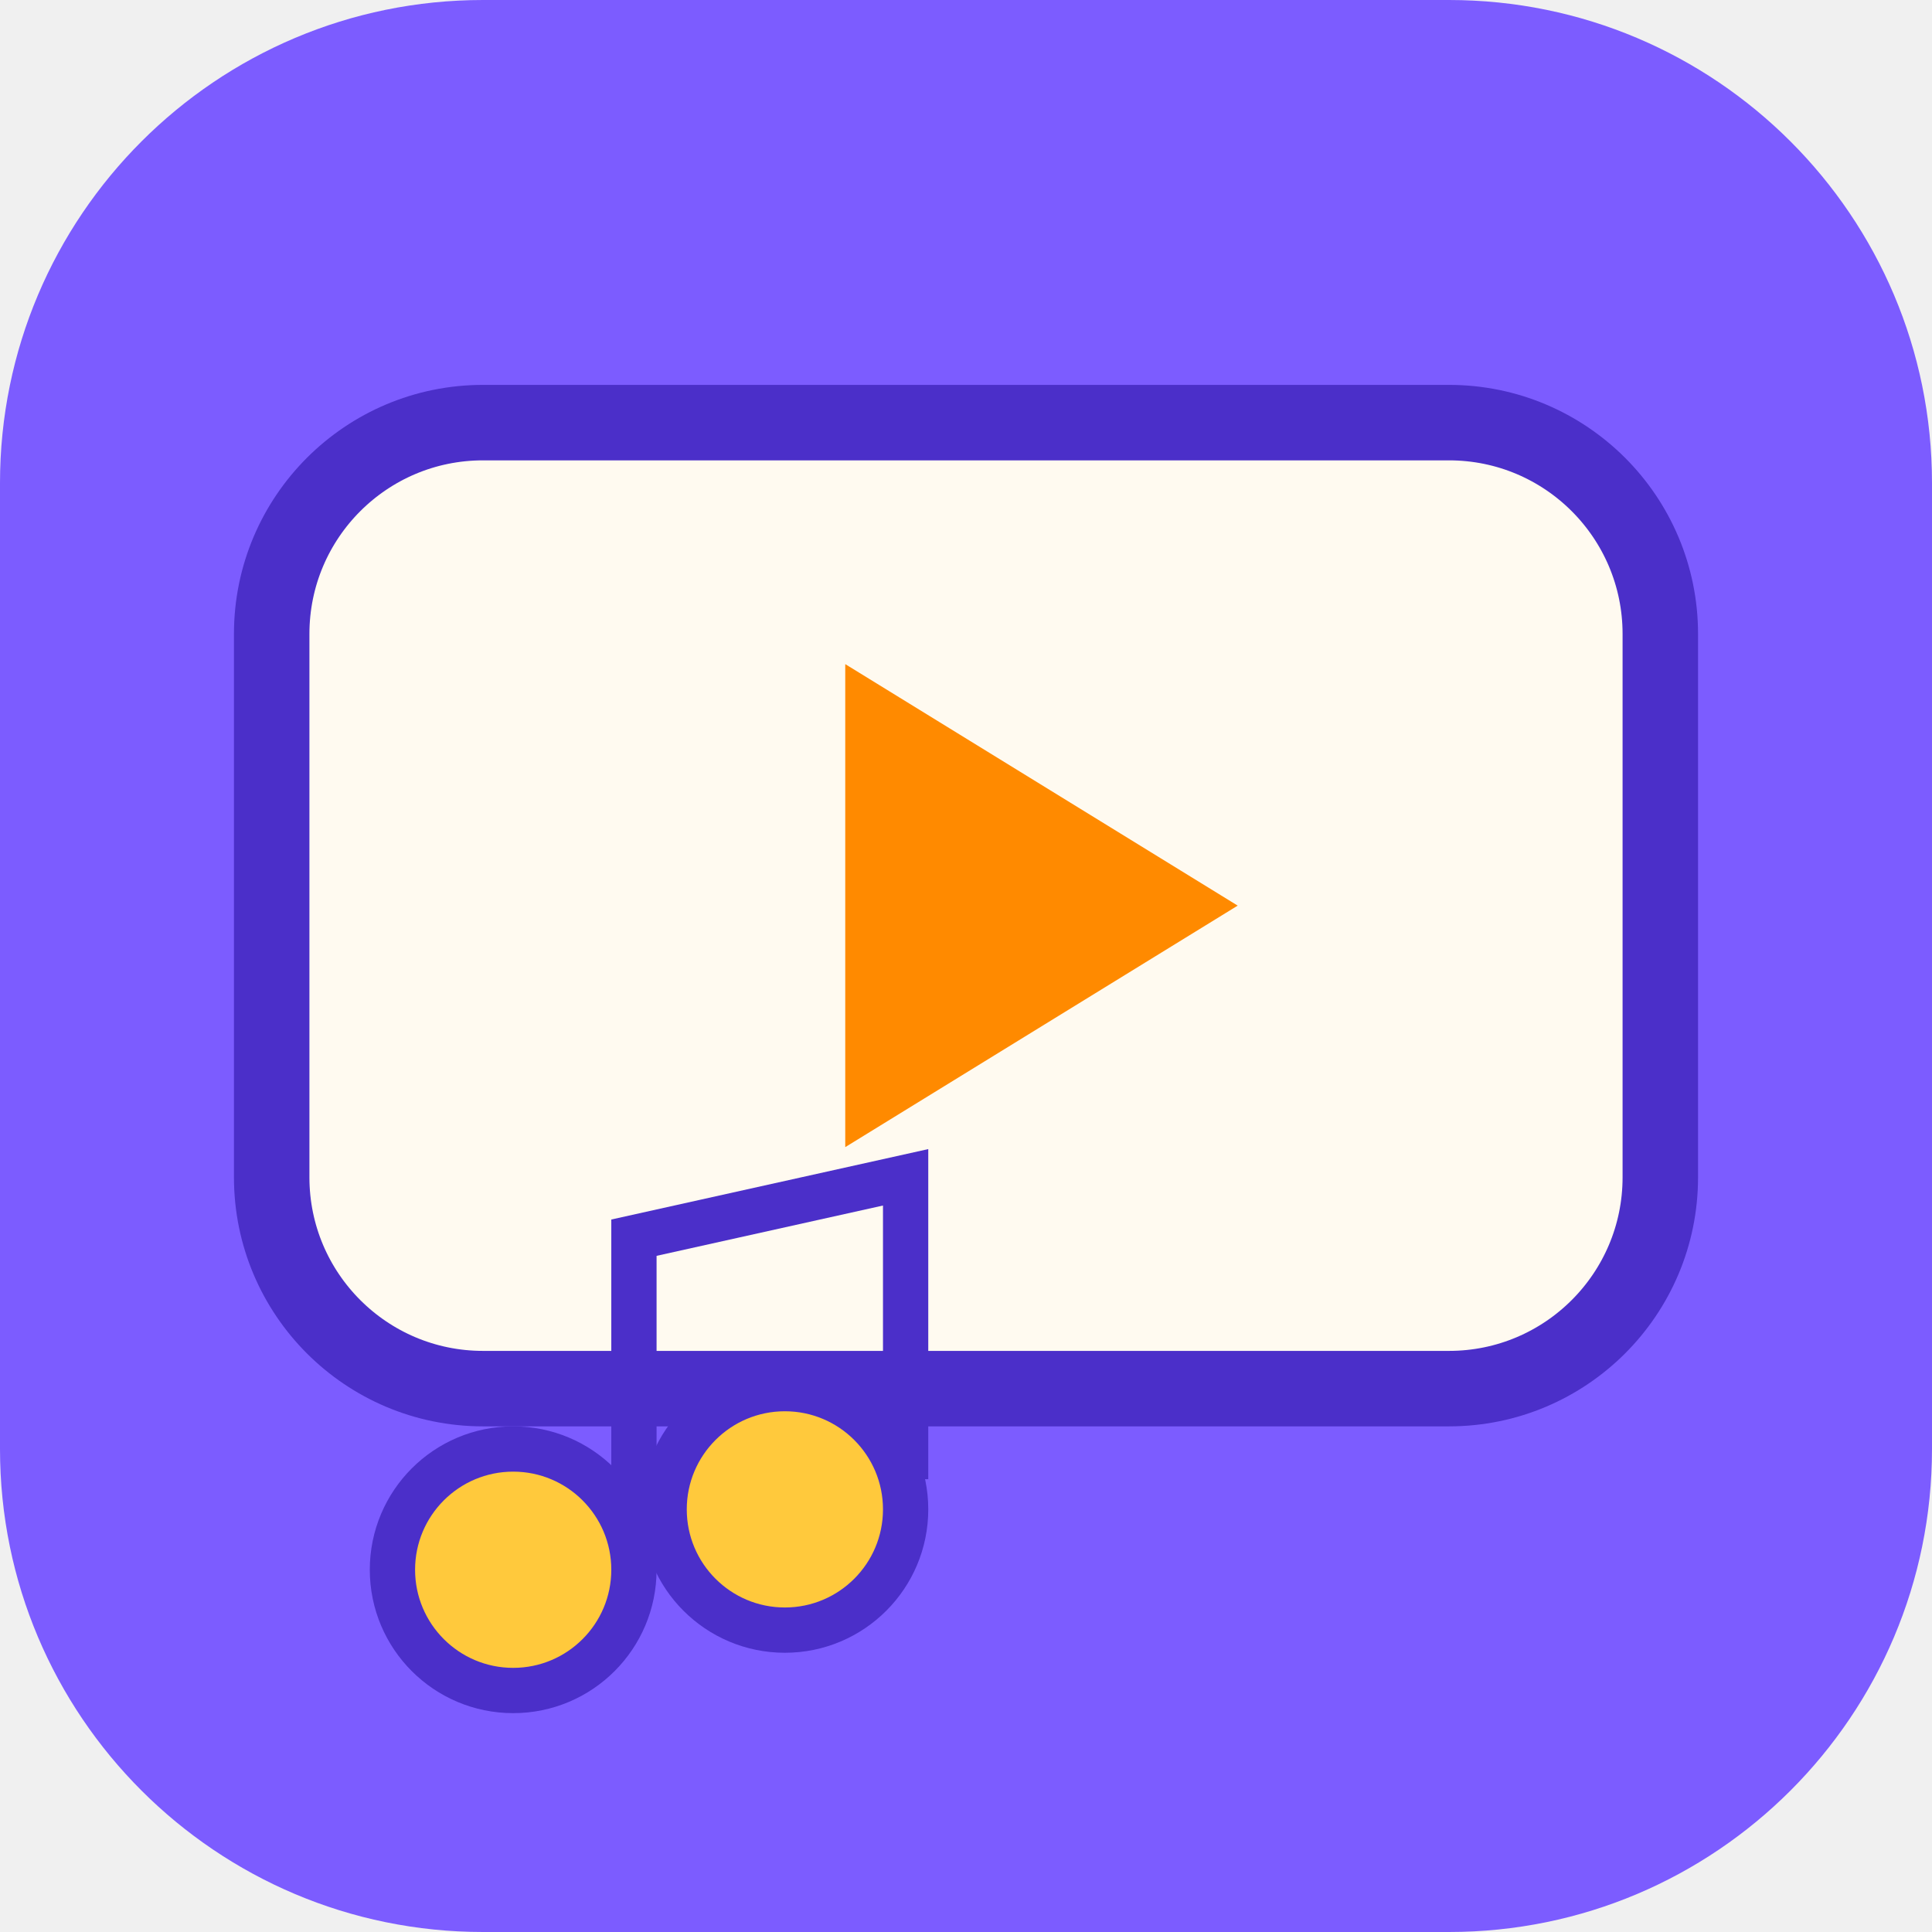
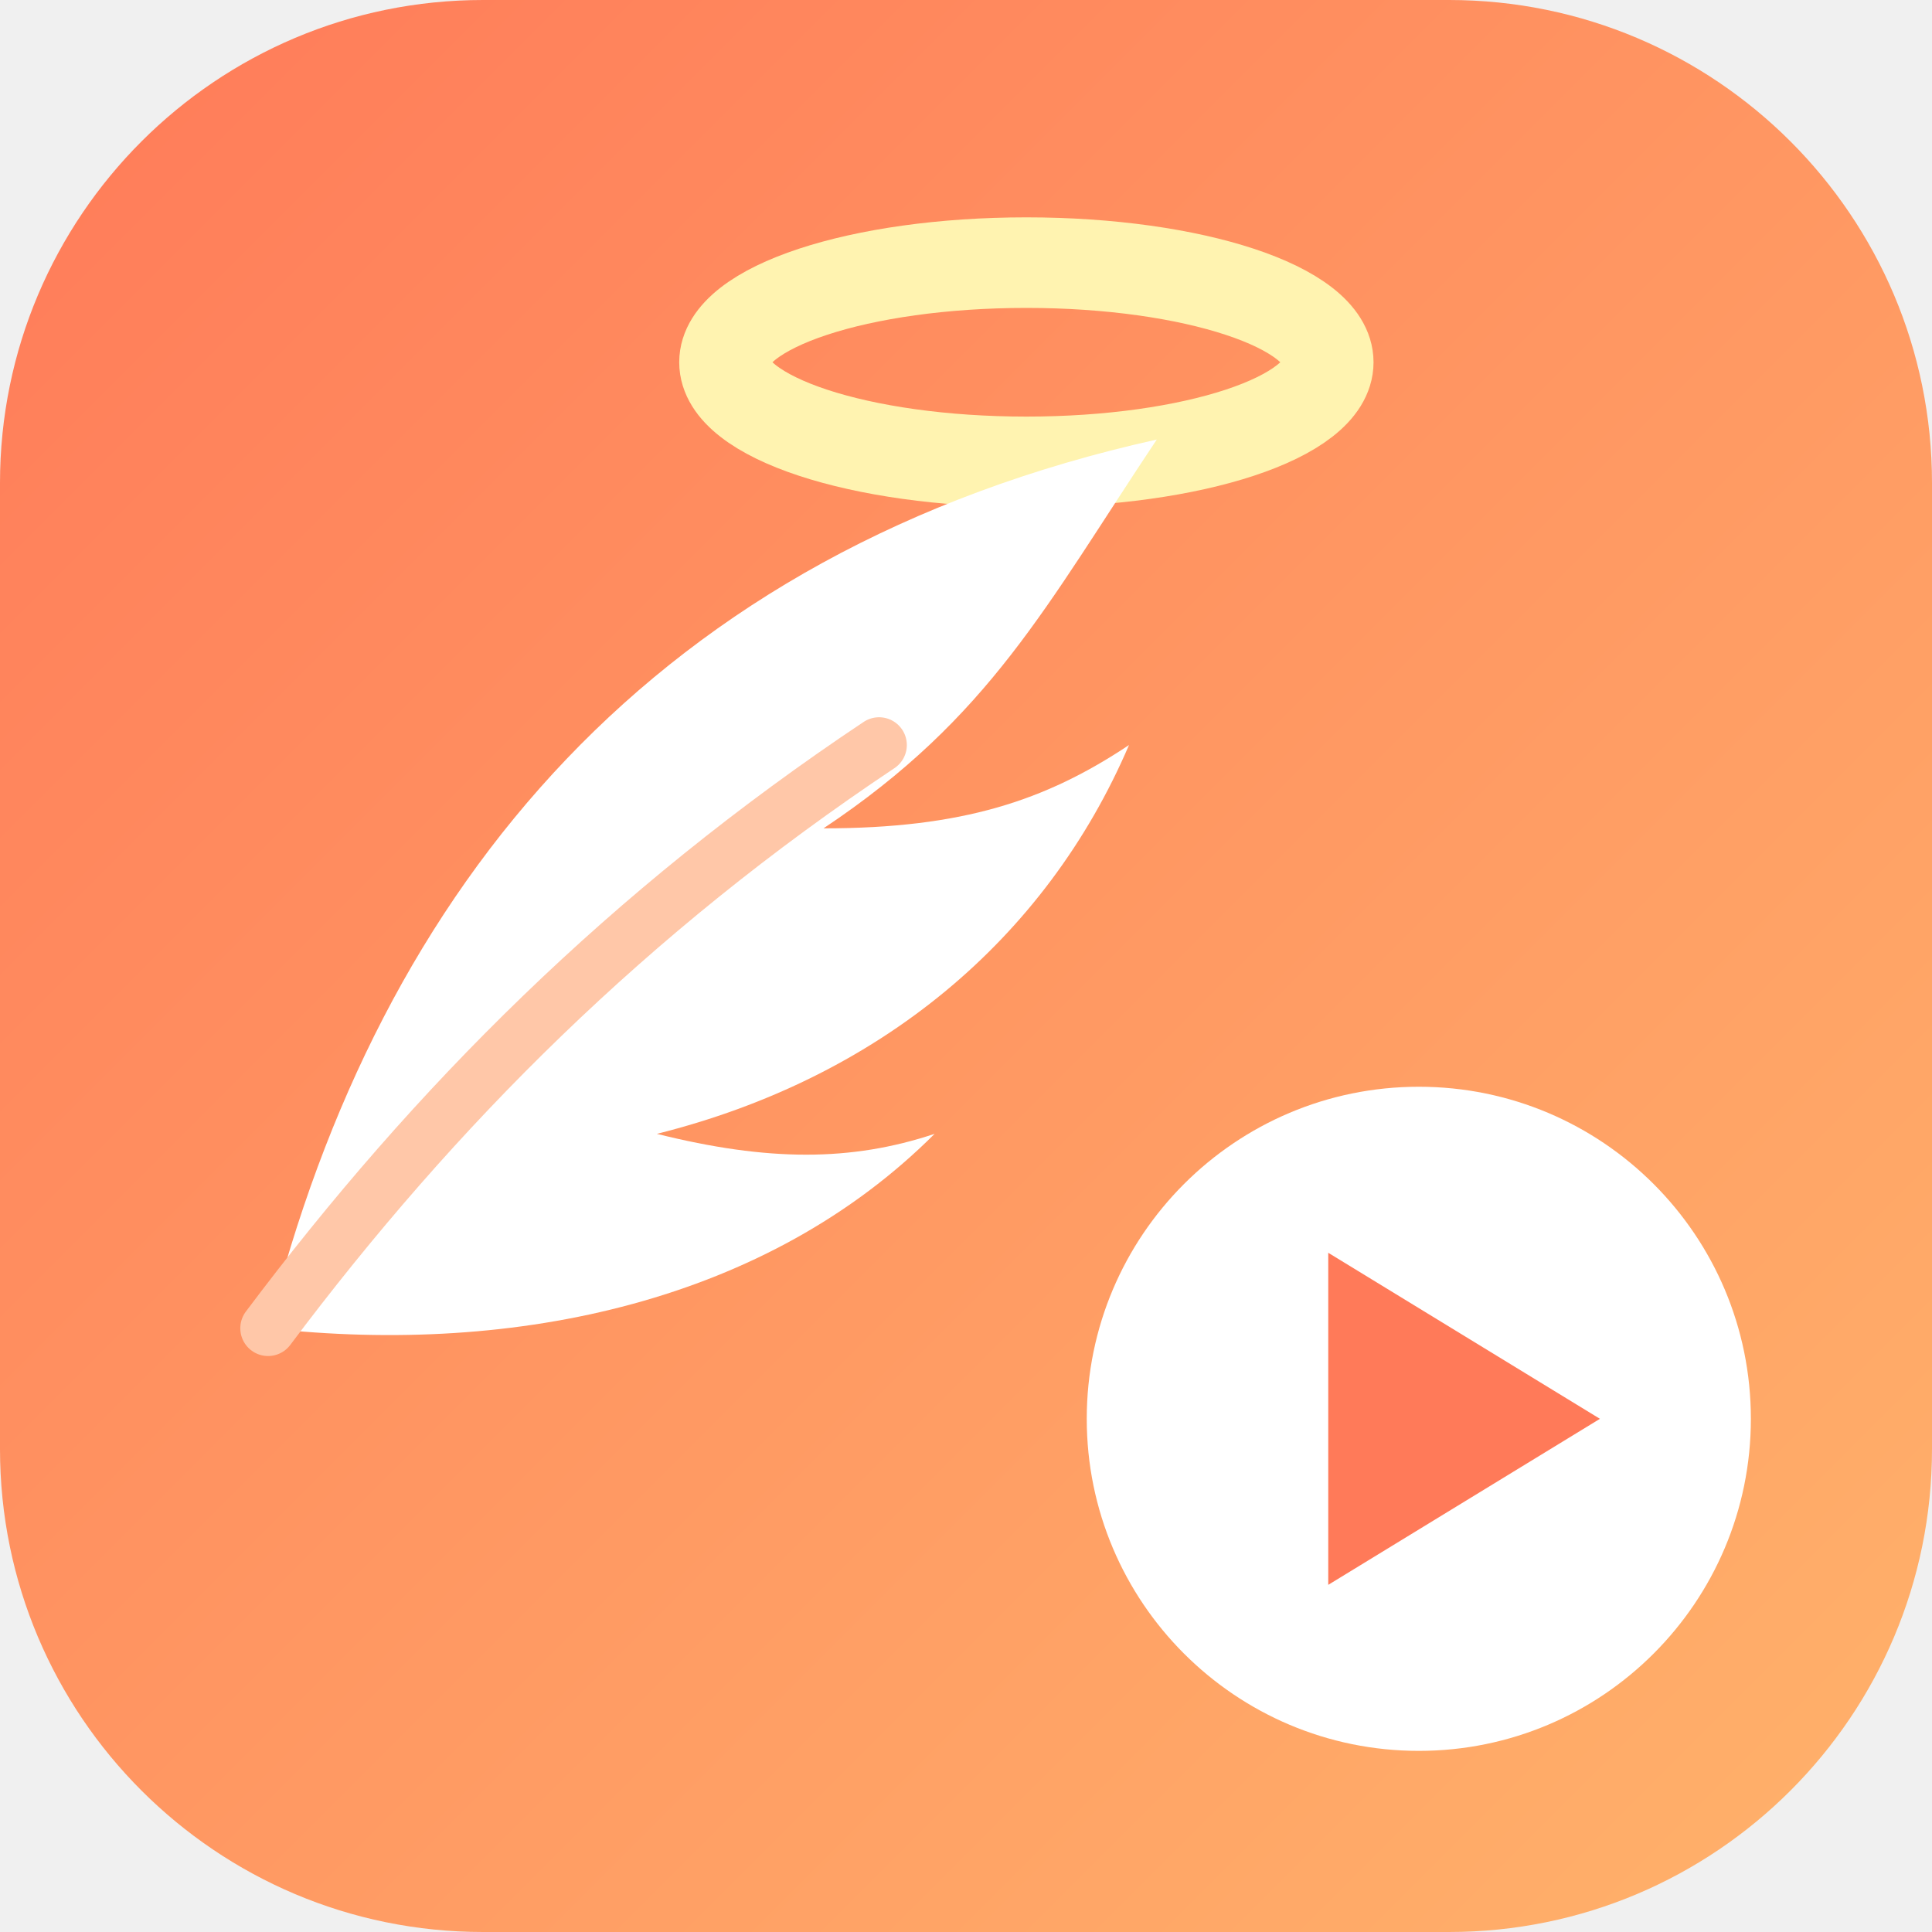
<svg xmlns="http://www.w3.org/2000/svg" viewBox="0 0 64 64">
-   <rect width="64" height="64" rx="16" fill="#7c5cff" />
-   <rect x="9" y="14" width="46" height="32" rx="7" fill="#fffaf0" stroke="#4b2fc9" stroke-width="2.5" />
-   <path d="M28 22v16l13-8z" fill="#ff8a00" />
-   <g fill="#ffc93c" stroke="#4b2fc9" stroke-width="1.5">
-     <circle cx="17" cy="52" r="4" />
-     <path d="M21 52V41l9-2v10" fill="none" />
-     <circle cx="26" cy="50" r="4" />
+   <defs>
+     <linearGradient id="s" x1="0" y1="0" x2="1" y2="1">
+       <stop offset="0" stop-color="#ff7a59" />
+       <stop offset="1" stop-color="#ffb36b" />
+     </linearGradient>
+   </defs>
+   <rect width="64" height="64" rx="16" fill="url(#s)" />
+   <ellipse cx="34" cy="12" rx="10" ry="3.3" fill="none" stroke="#fff3b0" stroke-width="3" />
+   <g transform="translate(-4 -2) scale(.92)">
+     <path d="M14 50c4-16 14-28 32-32-4 6-6 10-12 14 5 0 8-1 11-3-3 7-9 12-17 14 4 1 7 1 10 0-6 6-15 8-24 7z" fill="#fff" />
+     <path d="M14 50c6-8 13-15 22-21" stroke="#ffc7a8" stroke-width="2" fill="none" stroke-linecap="round" />
  </g>
+   <circle cx="47" cy="47" r="11" fill="#fff" />
+   <path d="M44 41.5v11l9-5.5z" fill="#ff7a59" />
</svg>
